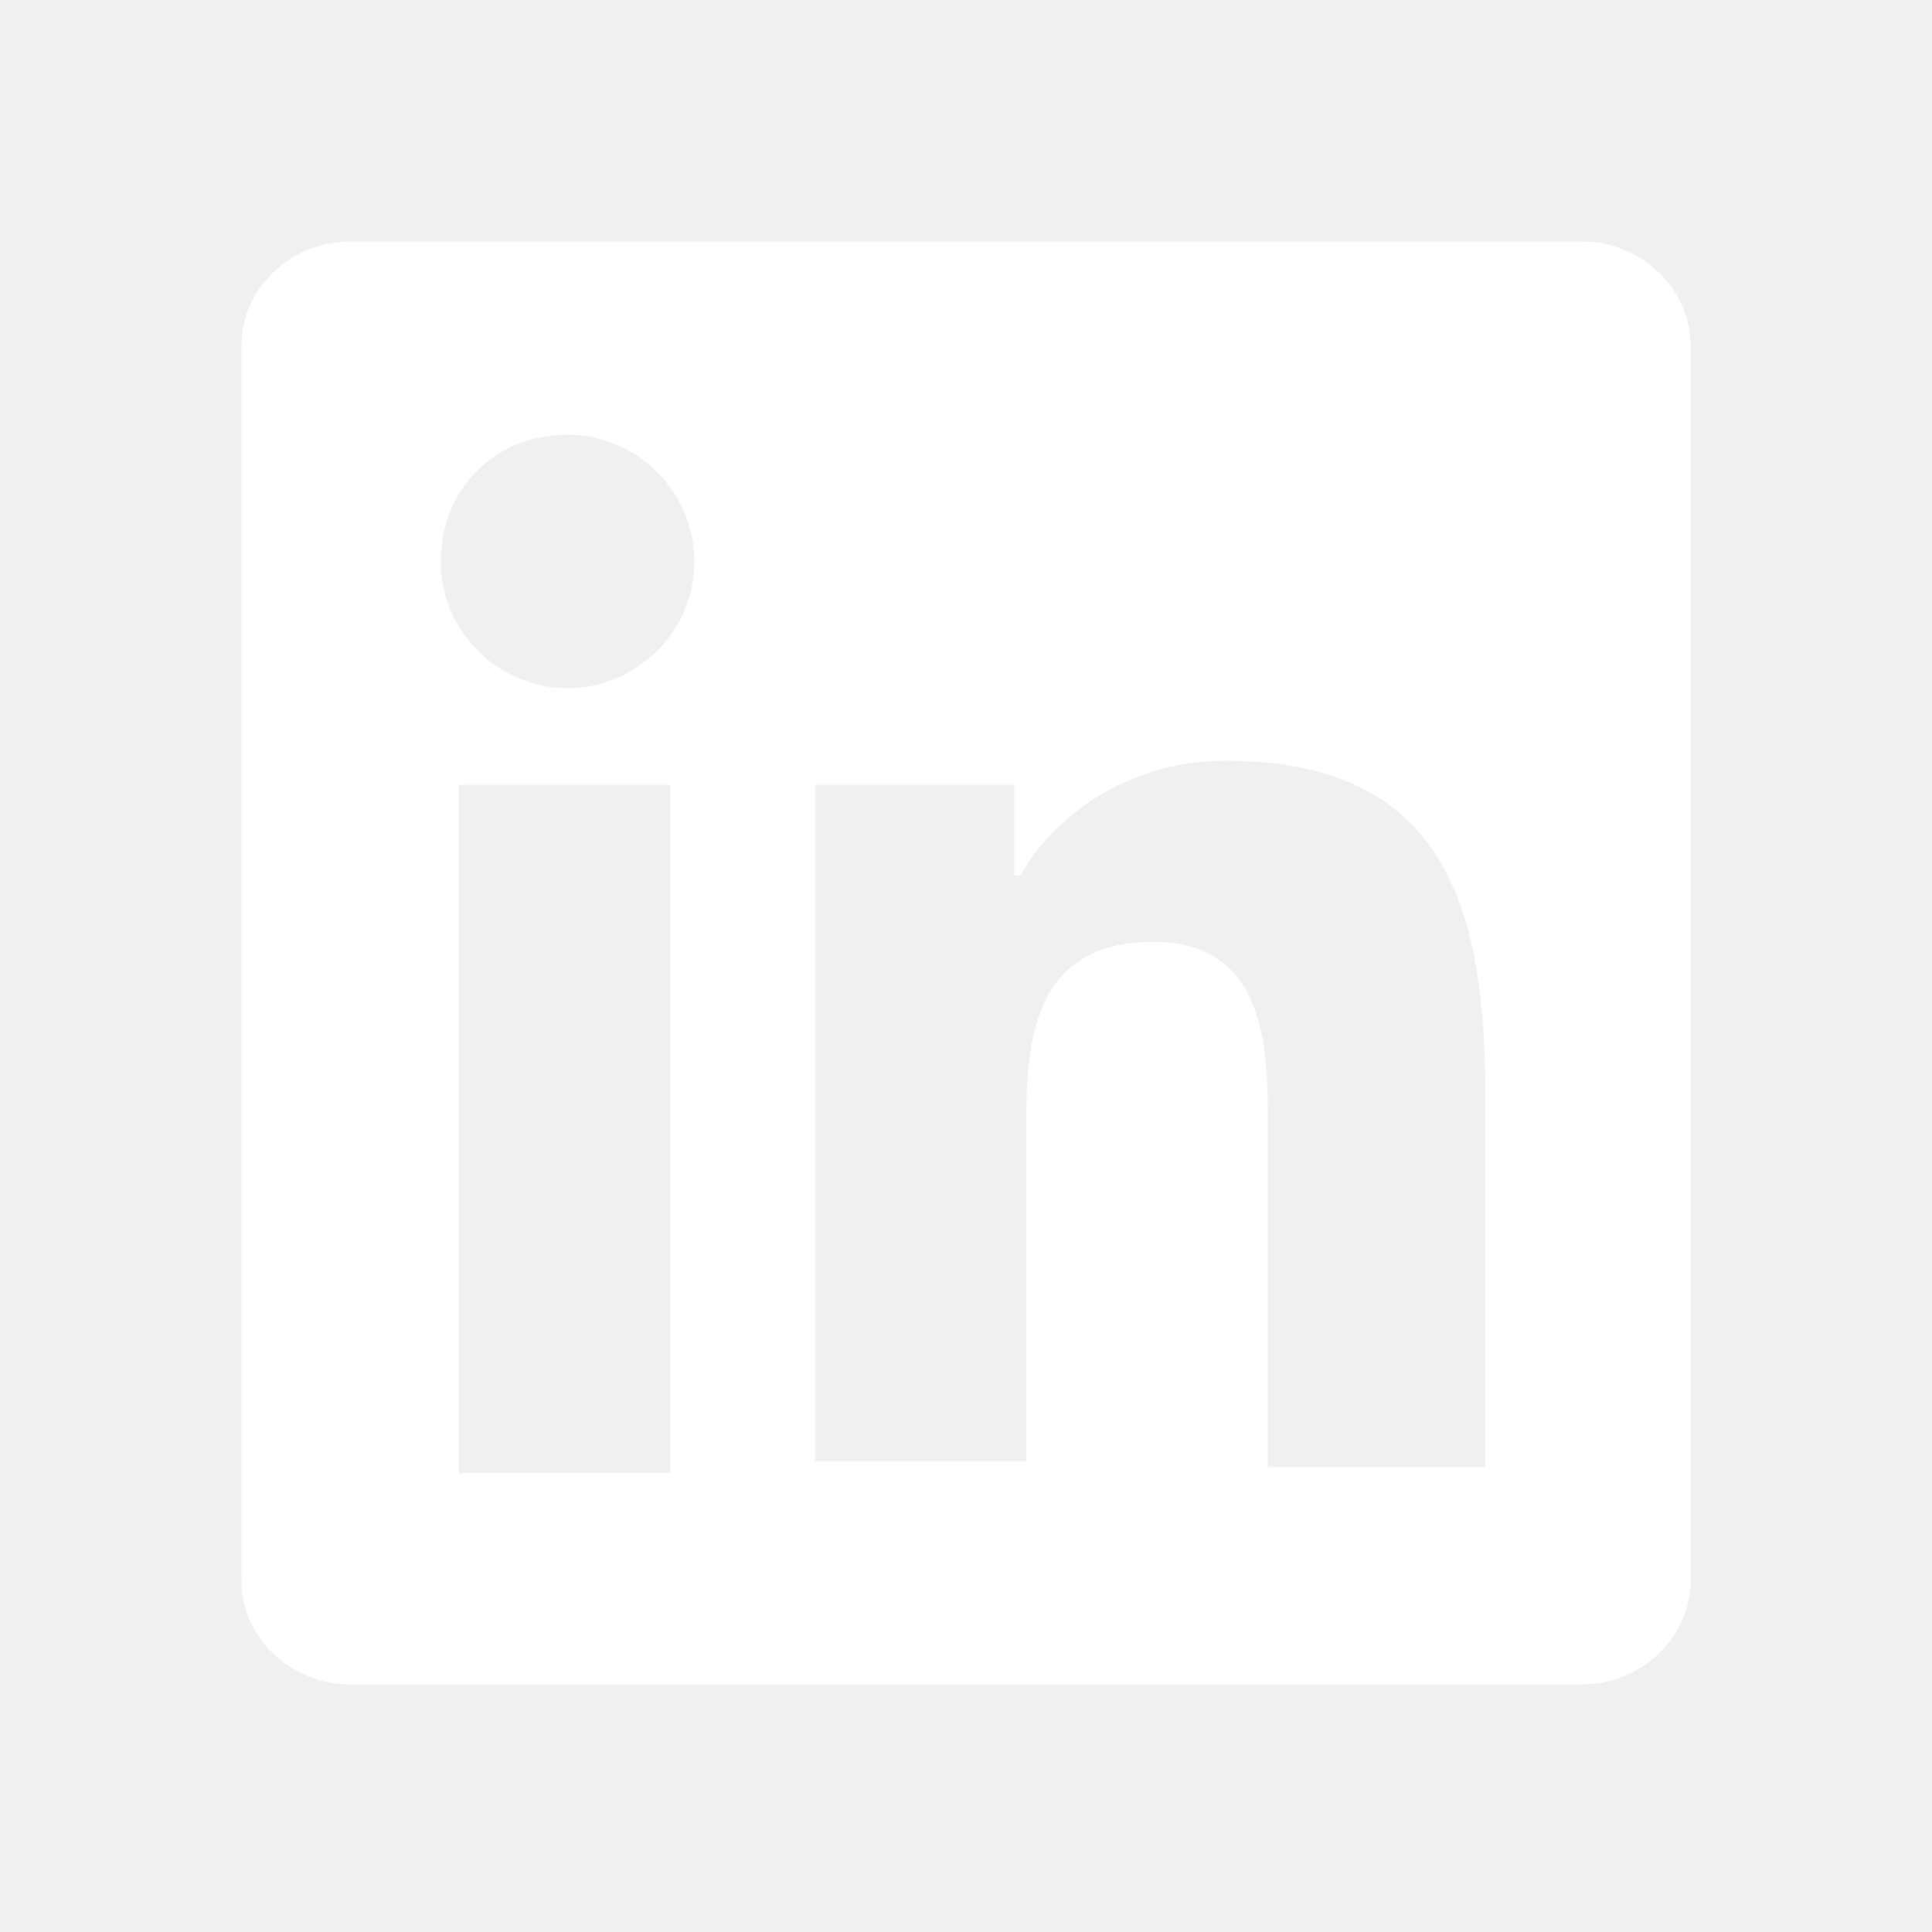
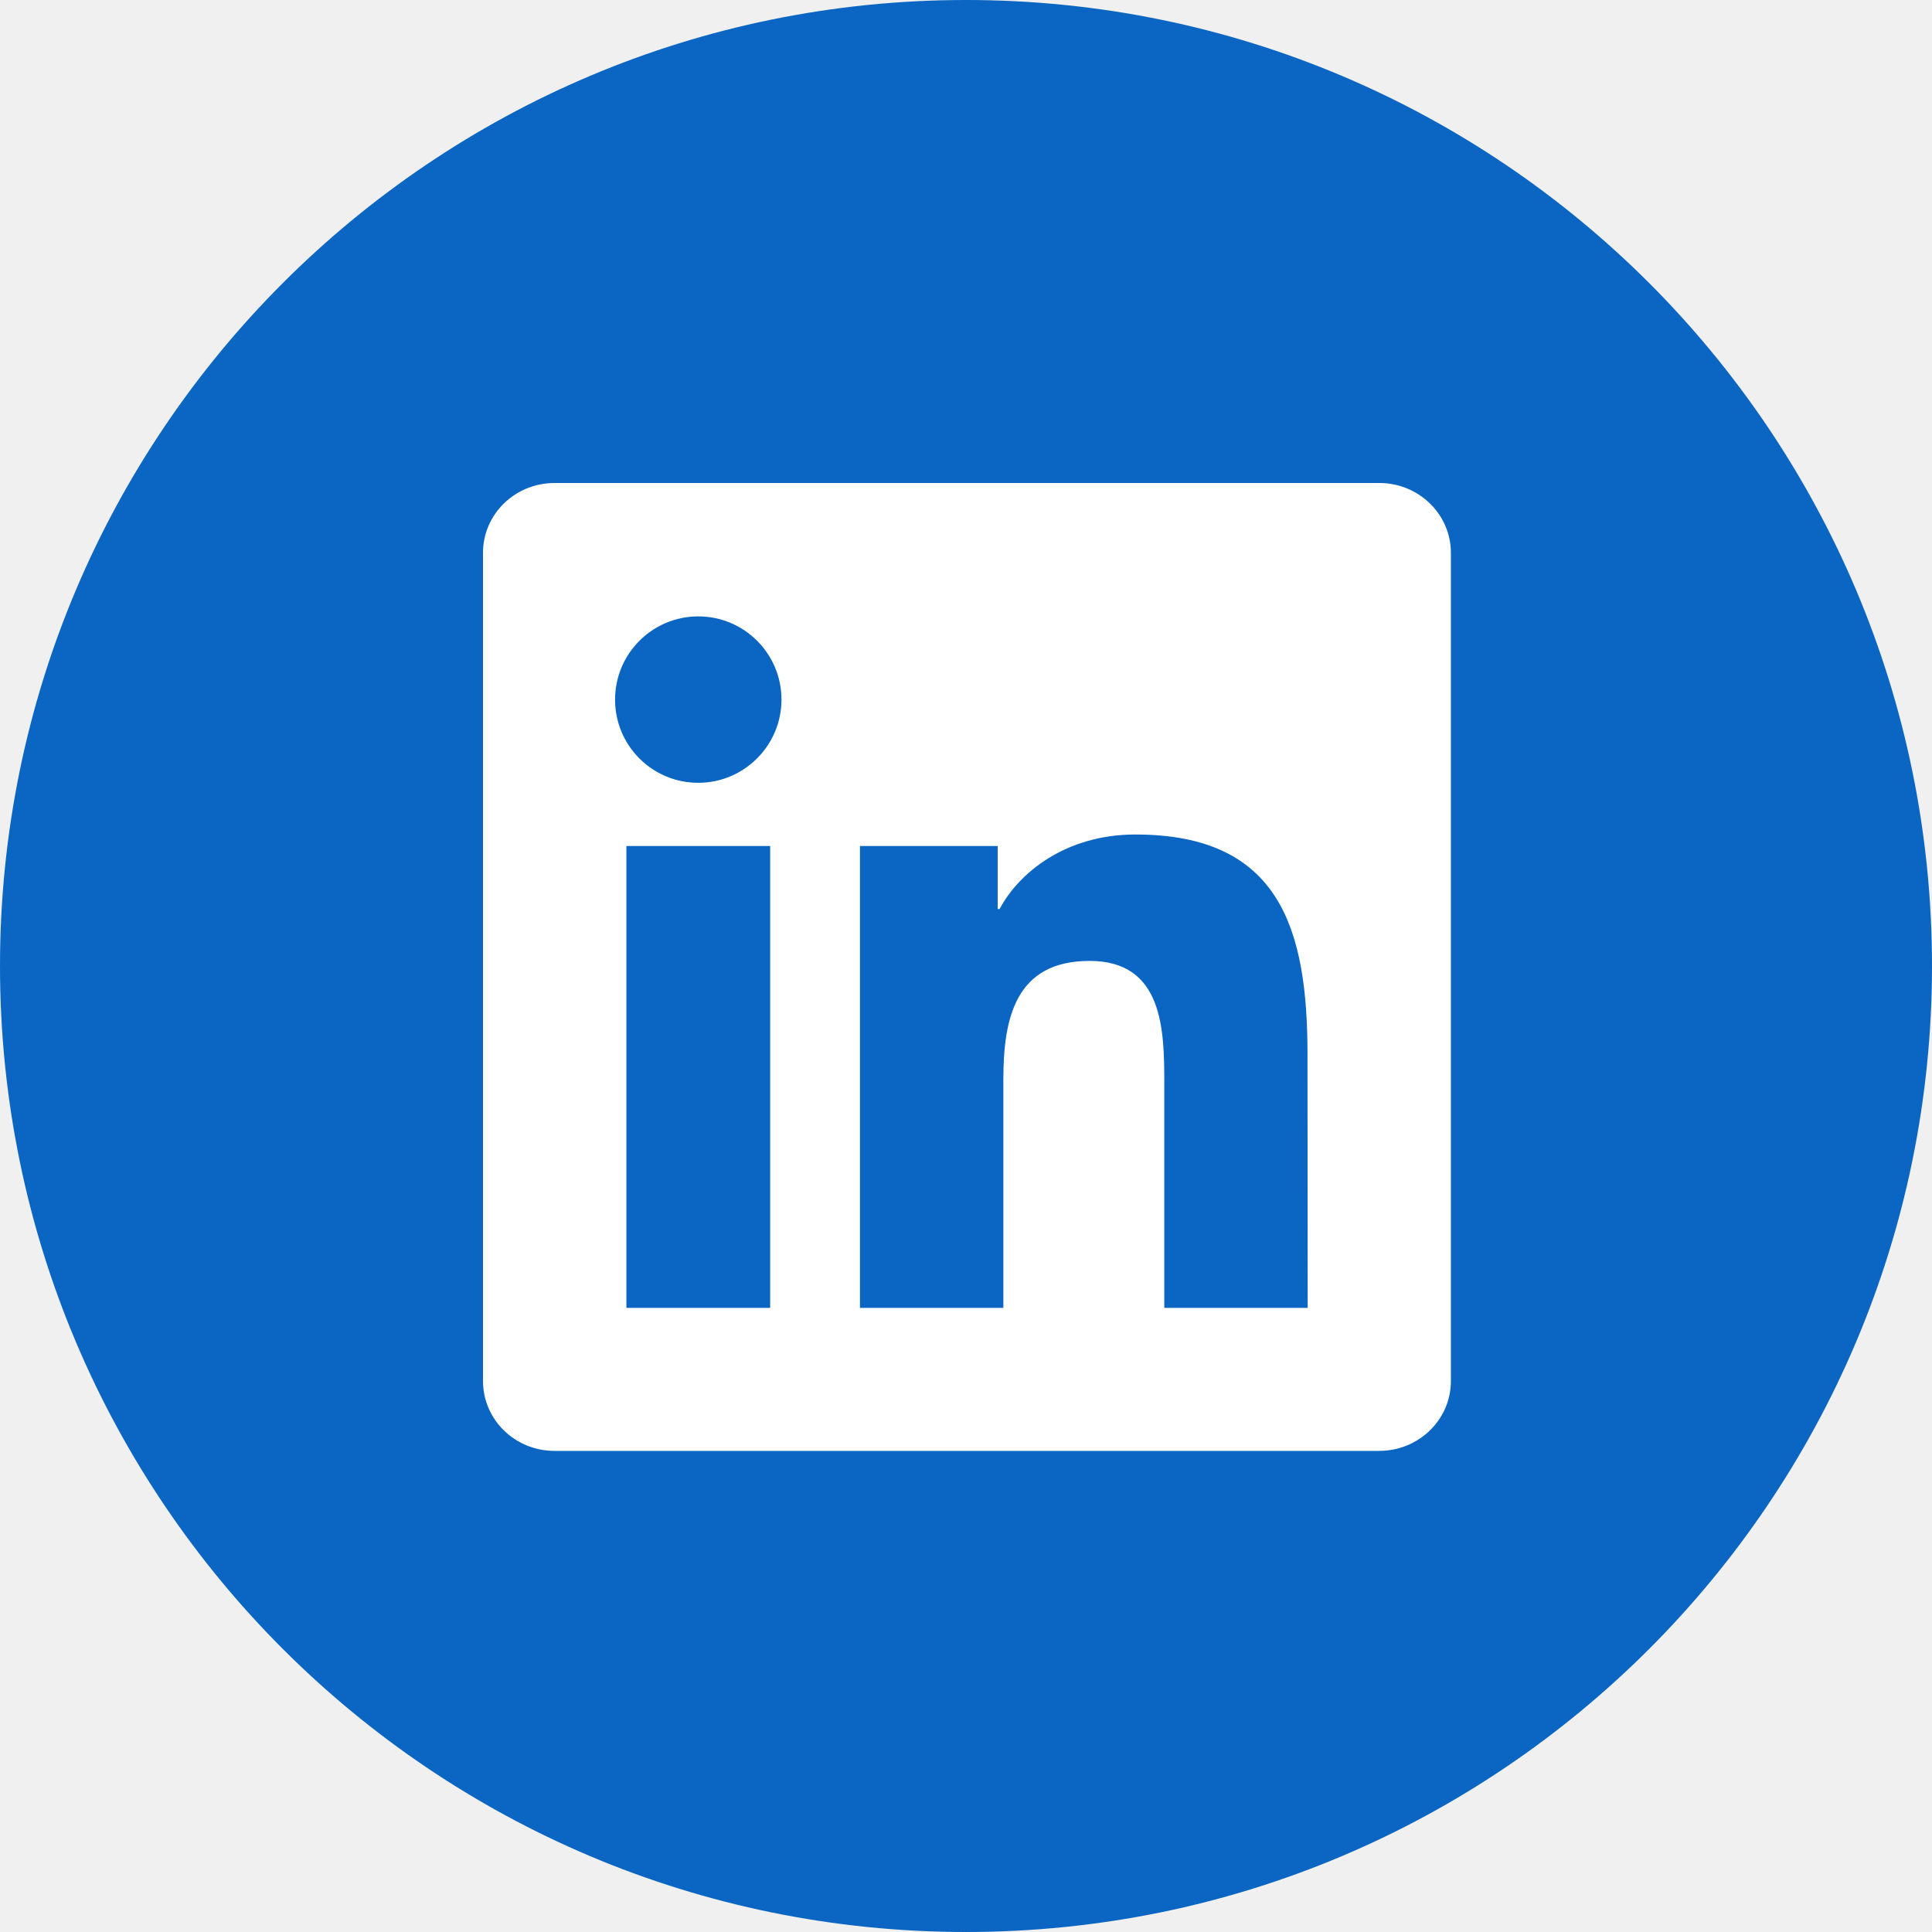
- <svg xmlns="http://www.w3.org/2000/svg" width="24" height="24" viewBox="0 0 24 24" fill="none">
-   <rect width="24" height="24" fill="white" style="mix-blend-mode:multiply" />
-   <path d="M19.65 3H4.35C3.6 3 3 3.6 3 4.275V19.65C3 20.325 3.6 20.925 4.35 20.925H19.65C20.4 20.925 21 20.325 21 19.65V4.275C21 3.6 20.4 3 19.65 3ZM8.325 18.3H5.7V9.75H8.325V18.3ZM7.05 8.55C6.225 8.55 5.475 7.875 5.475 6.975C5.475 6.075 6.15 5.4 7.05 5.4C7.875 5.4 8.625 6.075 8.625 6.975C8.625 7.875 7.875 8.55 7.05 8.55ZM18.375 18.225H15.75V14.025C15.75 13.05 15.75 11.7 14.325 11.7C12.9 11.7 12.75 12.825 12.75 13.875V18.15H10.125V9.75H12.6V10.875H12.675C13.05 10.2 13.95 9.45 15.225 9.45C17.925 9.45 18.45 11.25 18.45 13.575V18.225H18.375Z" fill="white" />
+ <svg xmlns="http://www.w3.org/2000/svg" width="1024px" height="1024px" viewBox="0 0 1024 1024">
+   <circle cx="512" cy="512" r="512" style="fill:#0a66c2" />
+   <path d="M693.1 693.2h-76v-119c0-28.4-.6-64.9-39.6-64.9-39.6 0-45.7 30.9-45.7 62.8v121.1h-76V448.4h73v33.4h1c10.2-19.2 35-39.5 72-39.5 77 0 91.2 50.7 91.2 116.6l.1 134.3zm-323-278.3c-24.5 0-44.1-19.8-44.1-44.1s19.7-44.1 44.1-44.1c24.4 0 44.1 19.8 44.1 44.1s-19.8 44.1-44.1 44.1zm38.1 278.3H332V448.4h76.2v244.8zM731.1 256H293.9c-20.9 0-37.9 16.5-37.9 37v439c0 20.4 16.9 37 37.9 37H731c20.9 0 38-16.5 38-37V293c0-20.5-17.1-37-37.9-37z" style="fill:#fff" />
</svg>
